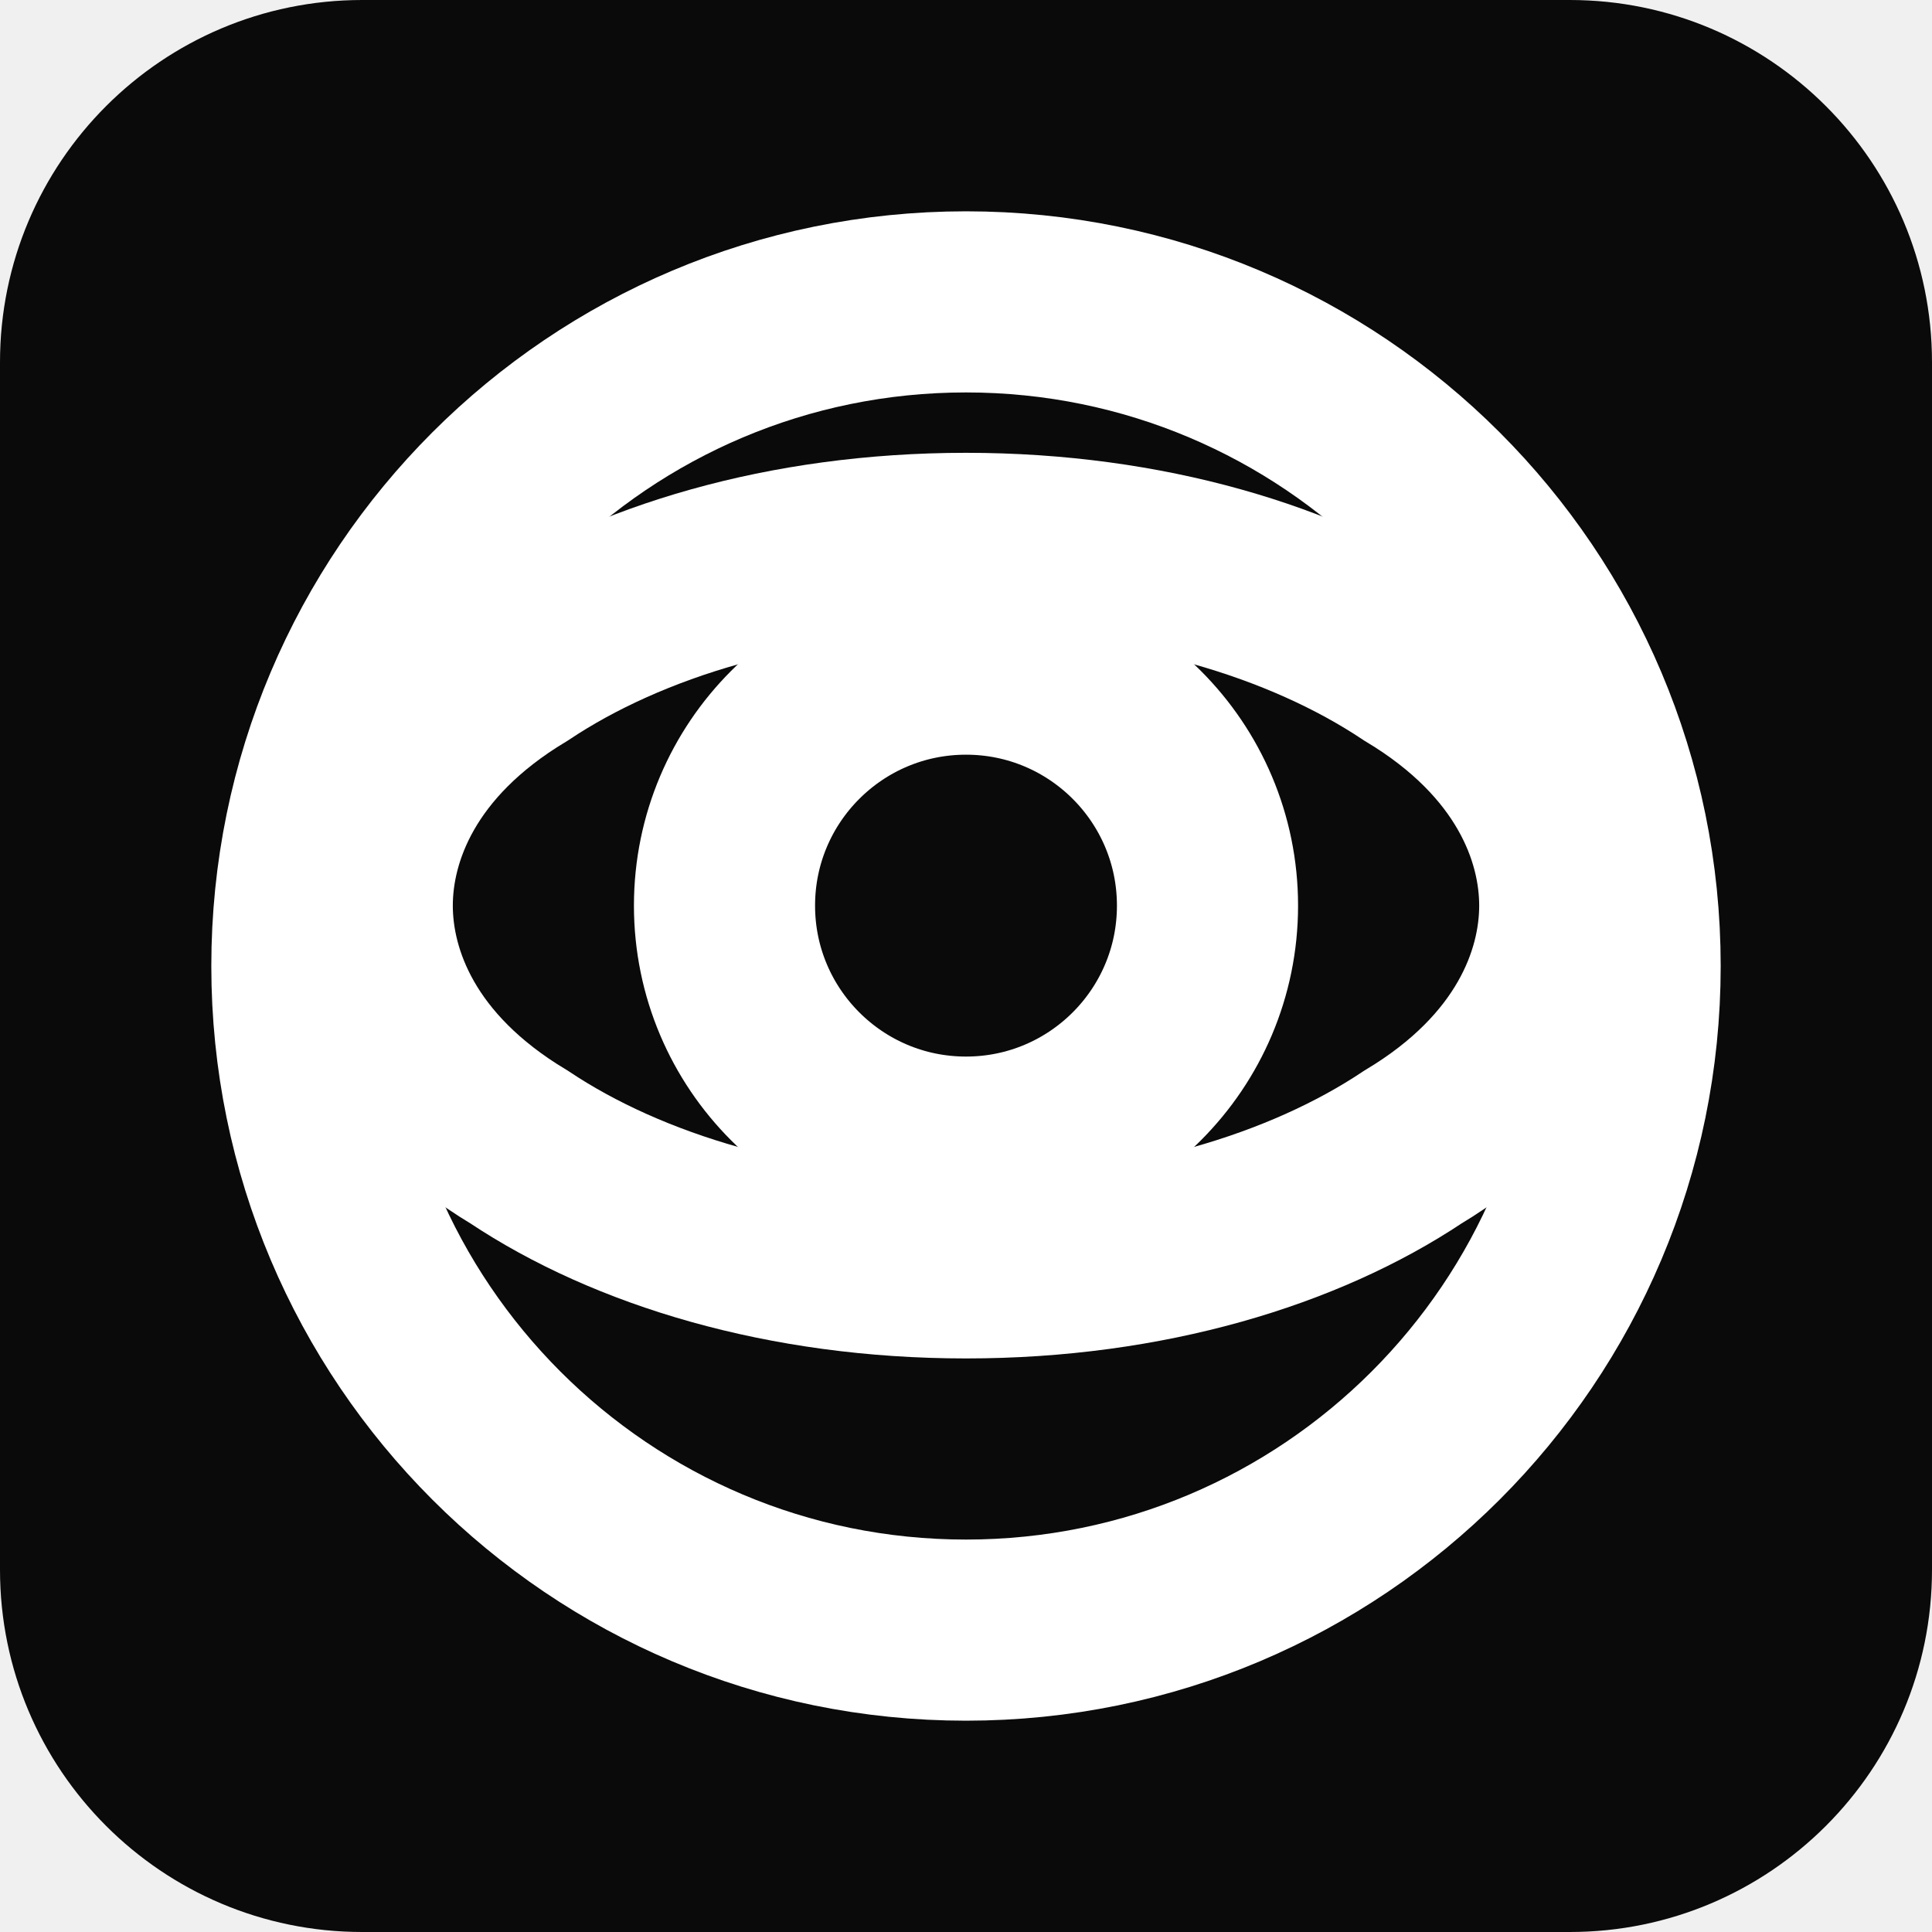
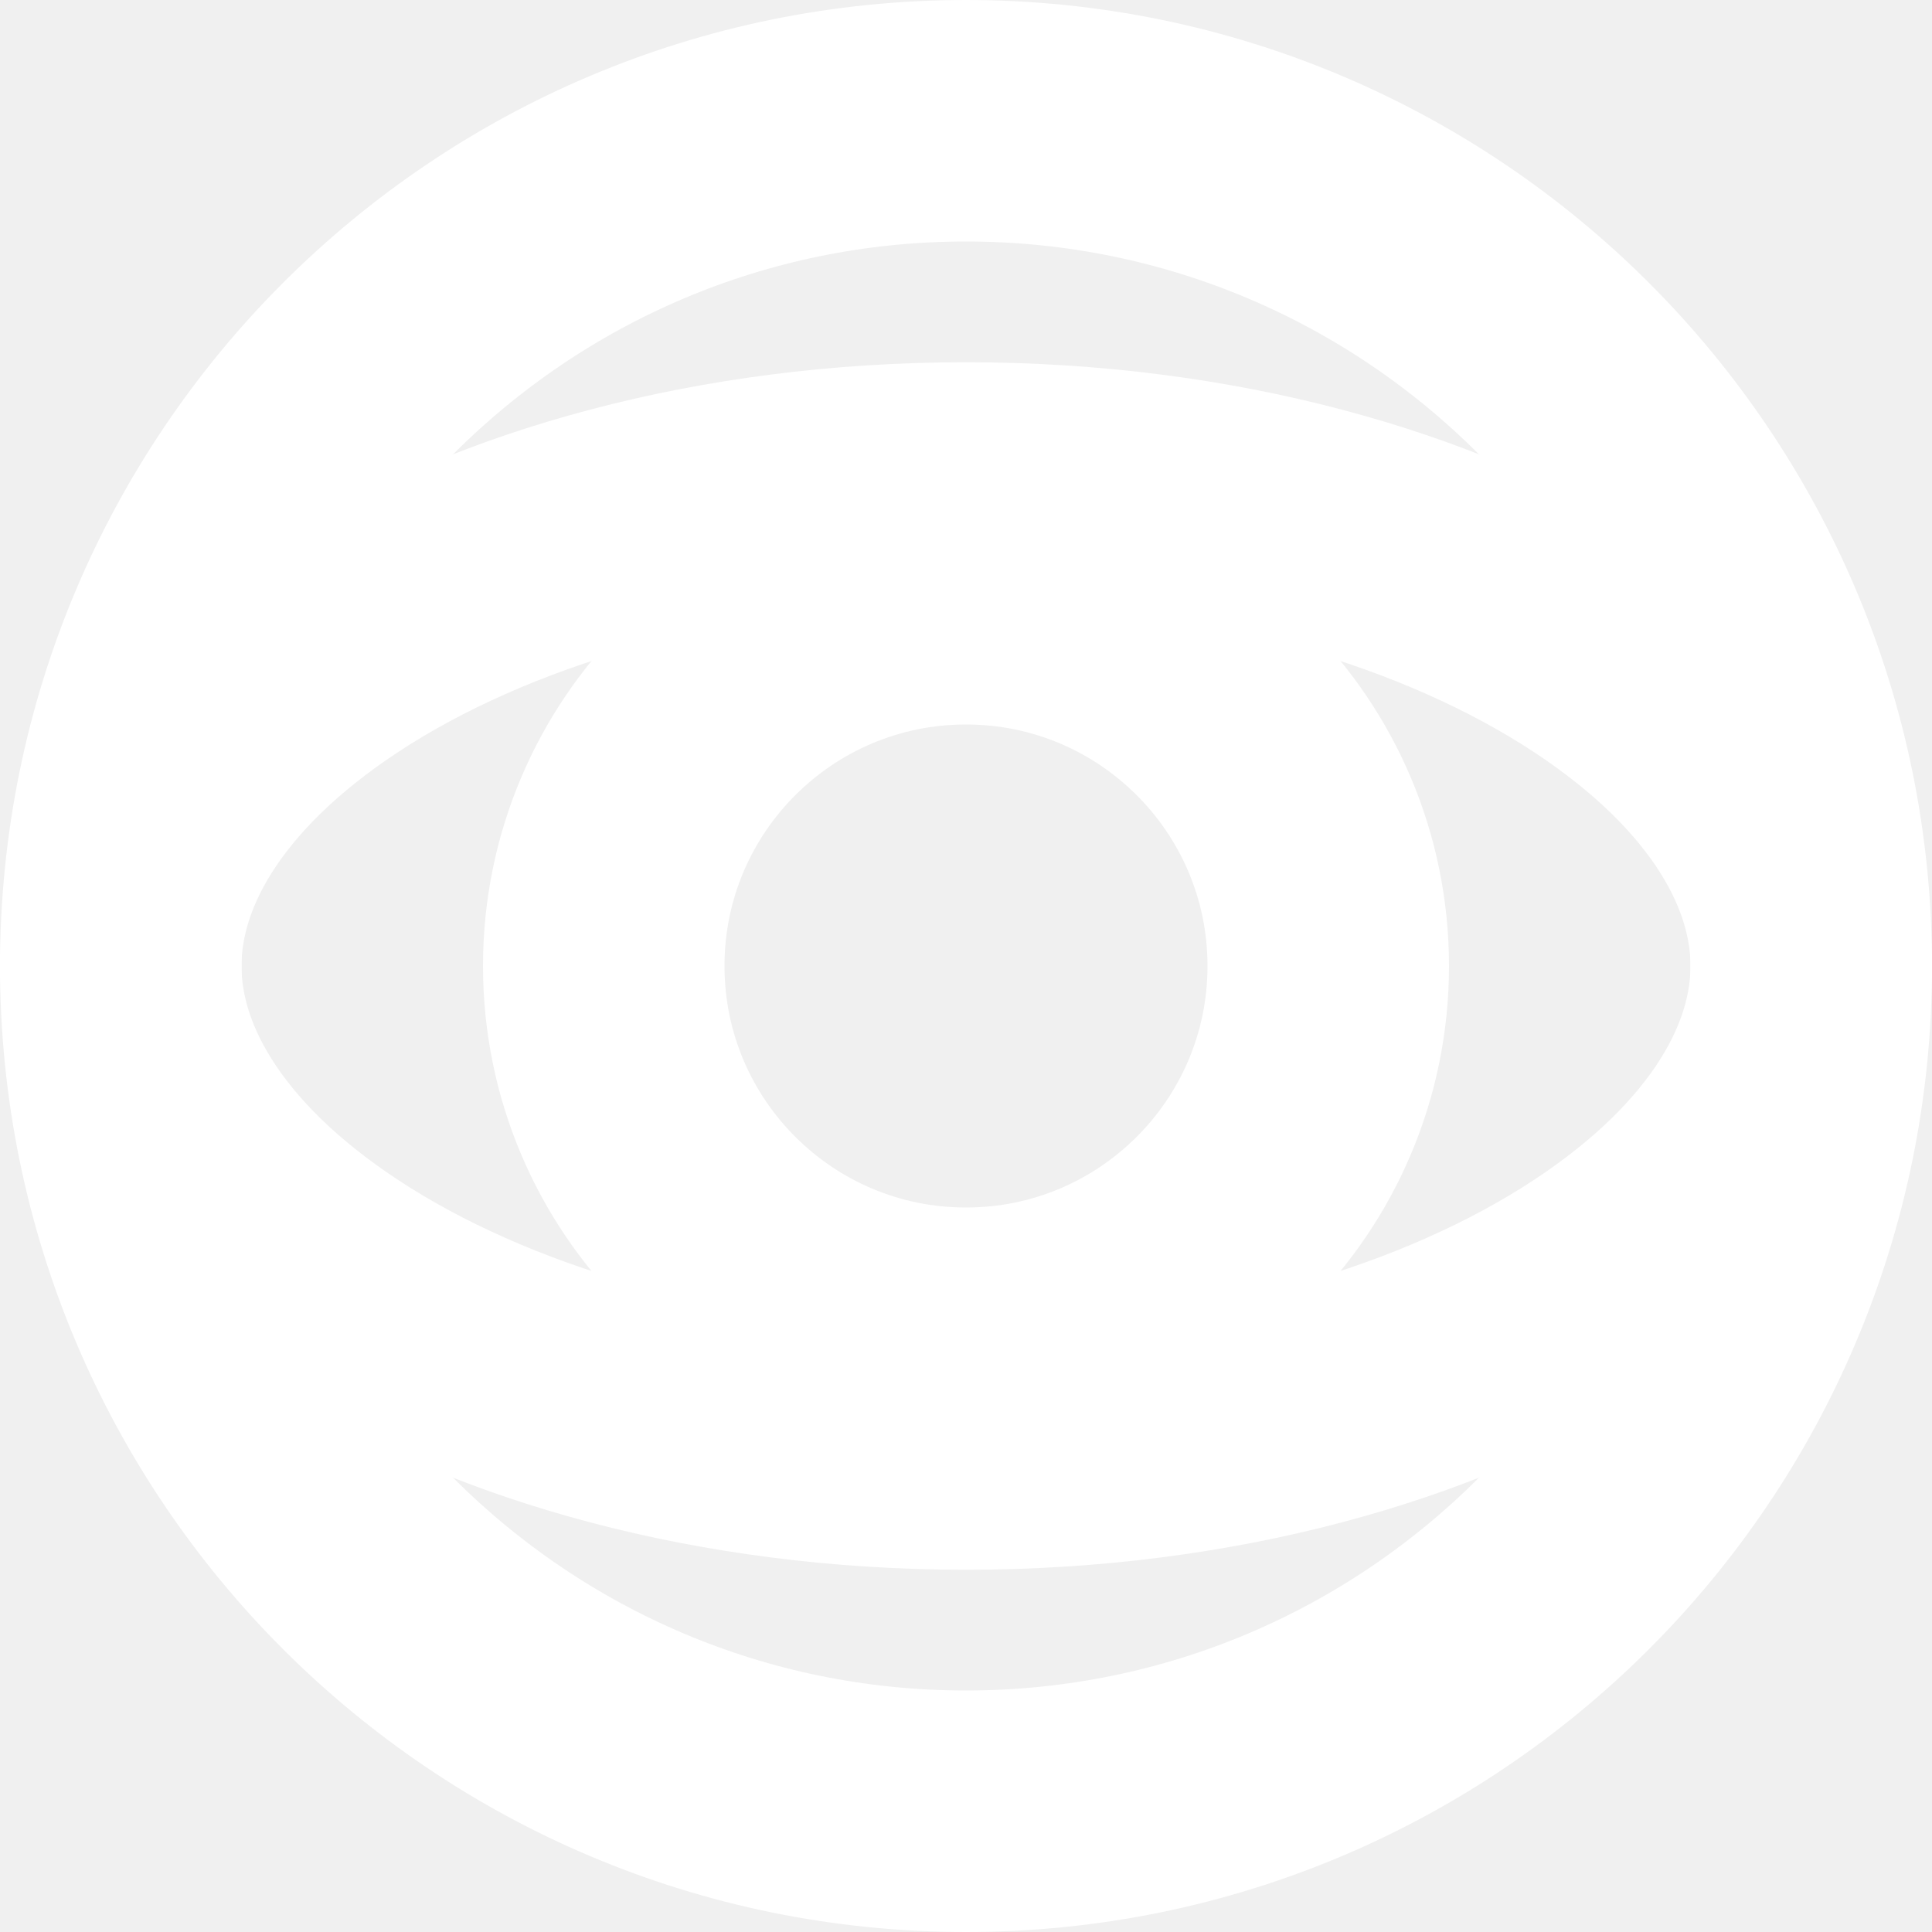
<svg xmlns="http://www.w3.org/2000/svg" width="16" height="16" viewBox="0 0 16 16" fill="none">
-   <rect width="16" height="16" rx="3" fill="#0a0a0a" />
-   <circle cx="8" cy="8" r="5.5" stroke="white" stroke-width="1.5" />
-   <path d="M8 4.5C9.5 4.5 10.8 4.9 11.7 5.5C12.7 6.1 13 6.9 13 7.5C13 8.1 12.7 8.9 11.7 9.5C10.8 10.1 9.5 10.5 8 10.5C6.5 10.5 5.2 10.1 4.3 9.5C3.3 8.9 3 8.1 3 7.5C3 6.9 3.3 6.1 4.3 5.5C5.2 4.9 6.5 4.5 8 4.5Z" stroke="white" stroke-width="1.5" />
-   <circle cx="8" cy="7.5" r="2" stroke="white" stroke-width="1.5" />
+   <style>
+   .icon { stroke: white; }
+   @media (prefers-color-scheme: light) {
+     .icon { stroke: black; }
+   }
+ </style>
+   <circle cx="8" cy="8" r="7" class="icon" stroke-width="2" />
+   <path d="M8 4C10.052 4 11.862 4.522 13.127 5.312C14.406 6.112 15 7.089 15 8C15 8.911 14.406 9.888 13.127 10.688C11.862 11.478 10.052 12 8 12C5.948 12 4.138 11.478 2.873 10.688C1.594 9.888 1 8.911 1 8C1 7.089 1.594 6.112 2.873 5.312C4.138 4.522 5.948 4 8 4Z" class="icon" stroke-width="2" />
+   <circle cx="8" cy="8" r="3" class="icon" stroke-width="2" />
</svg>
